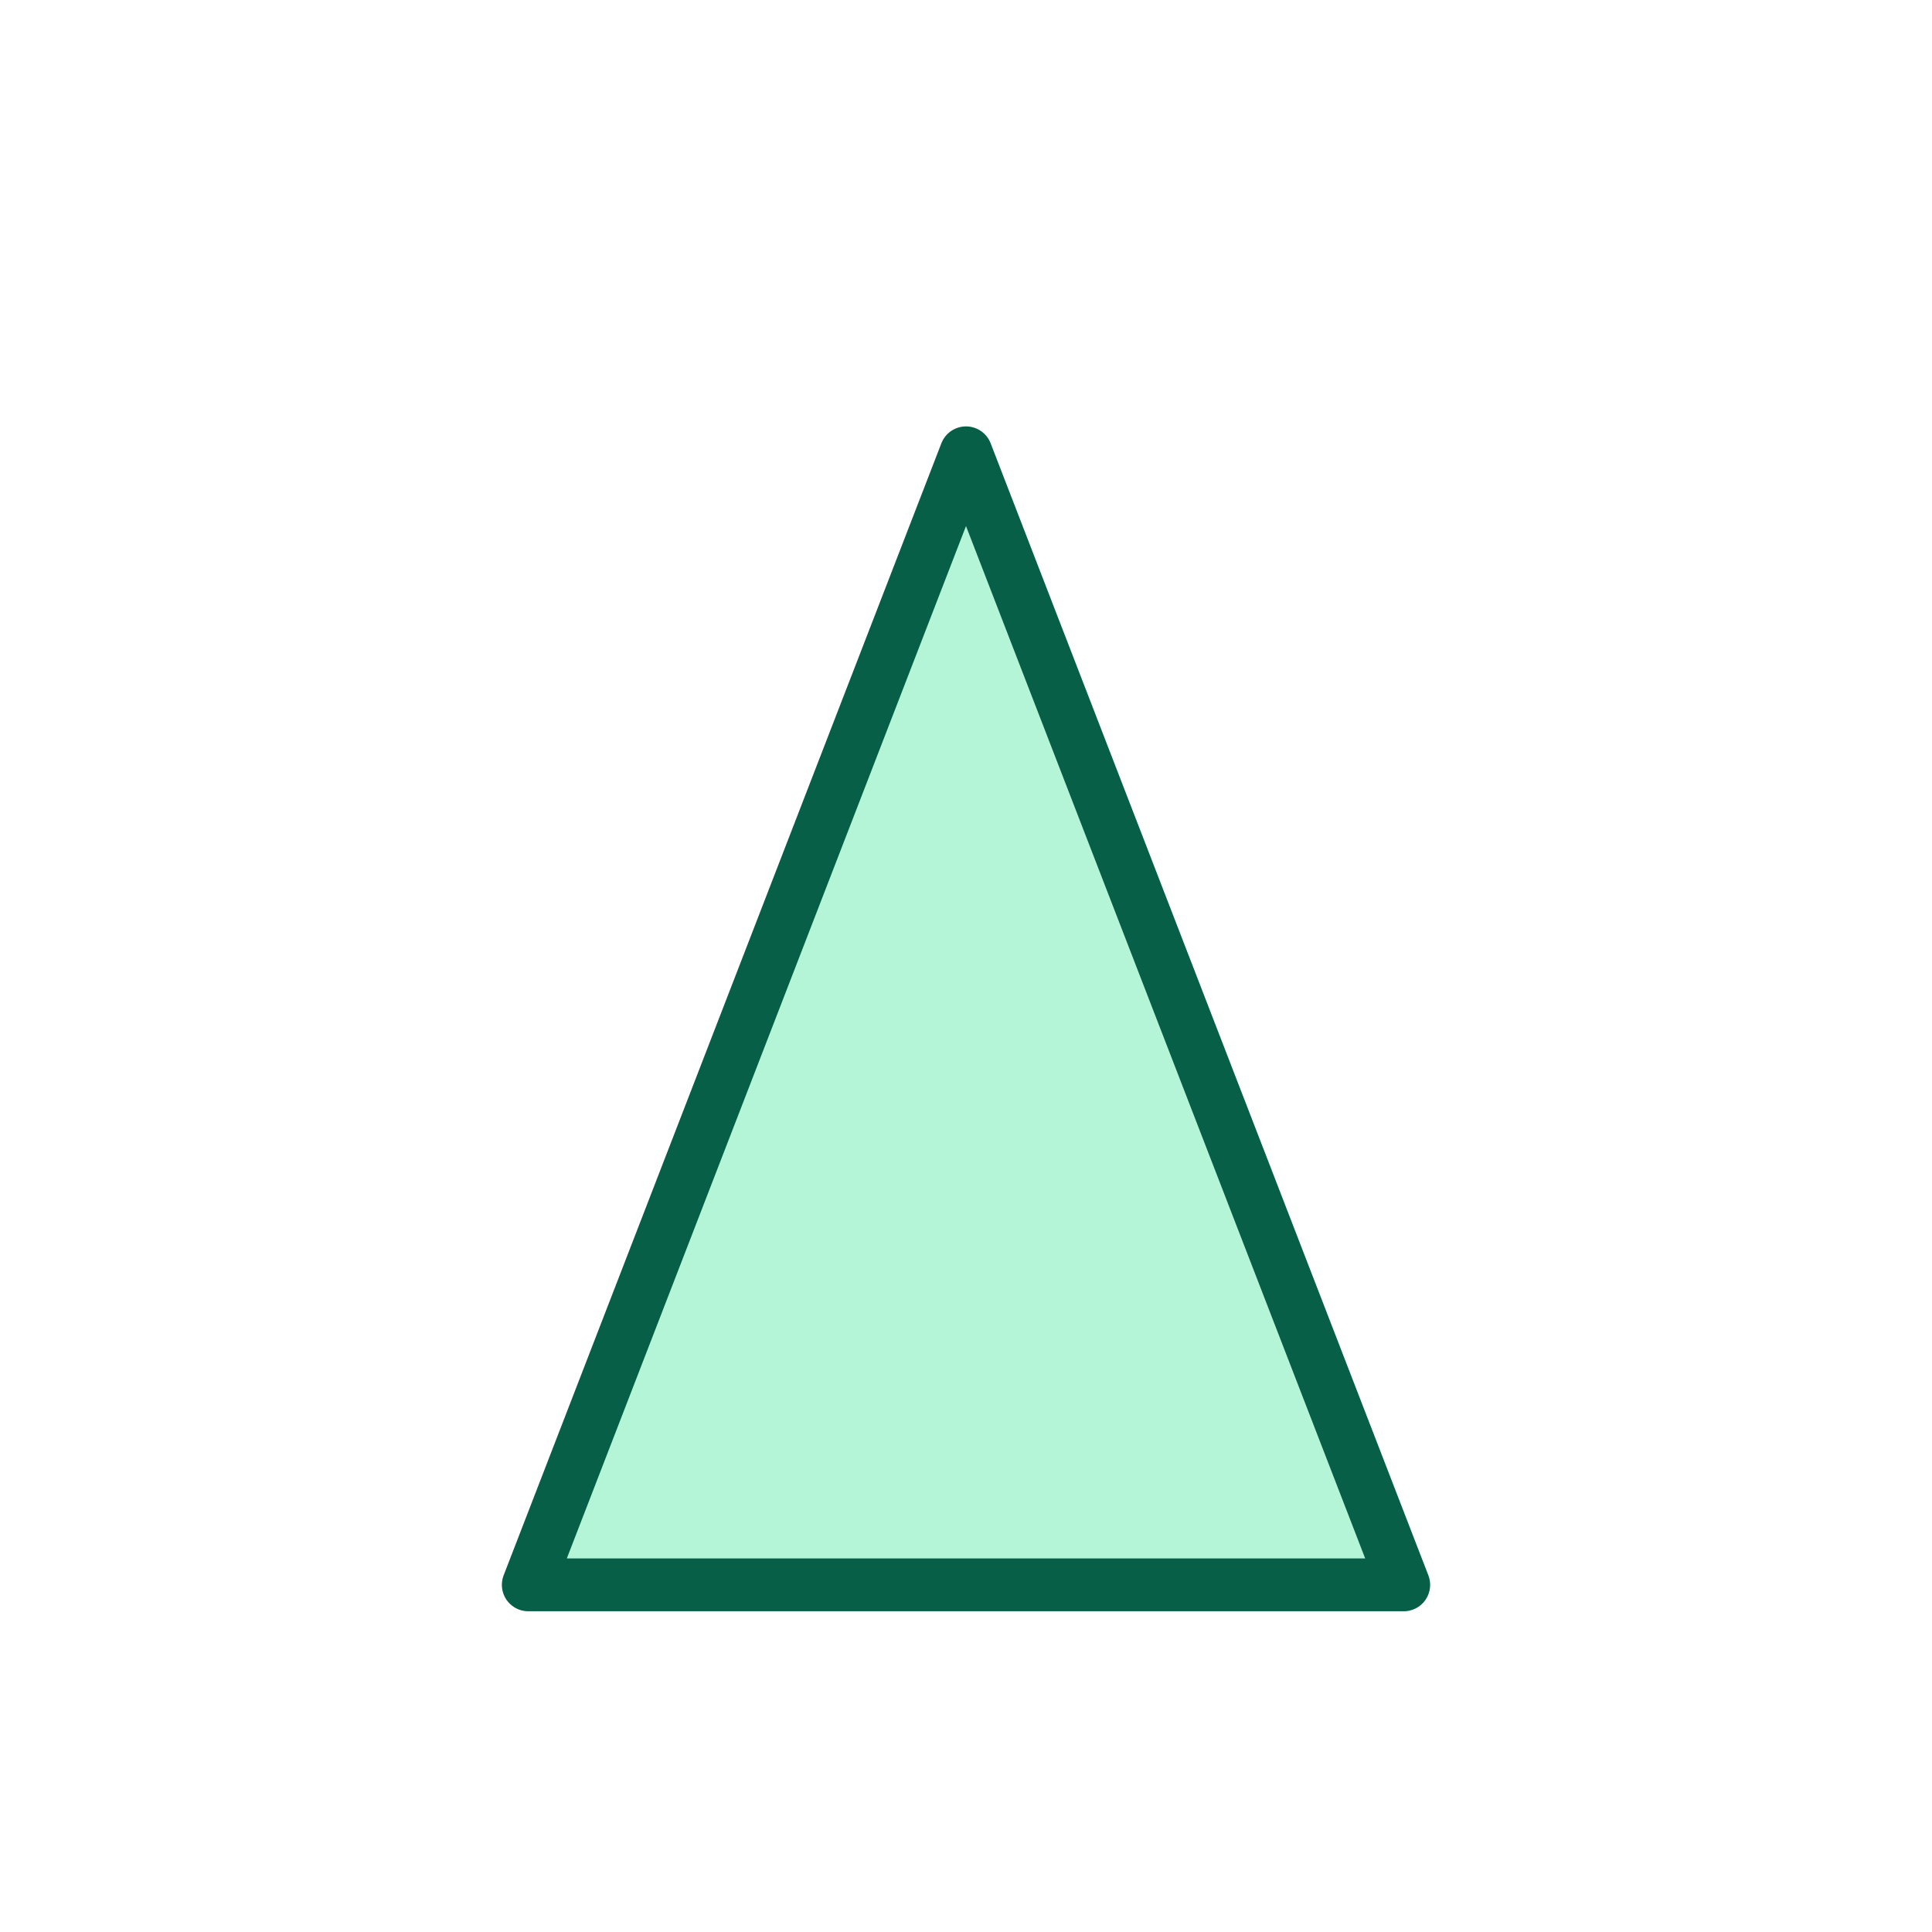
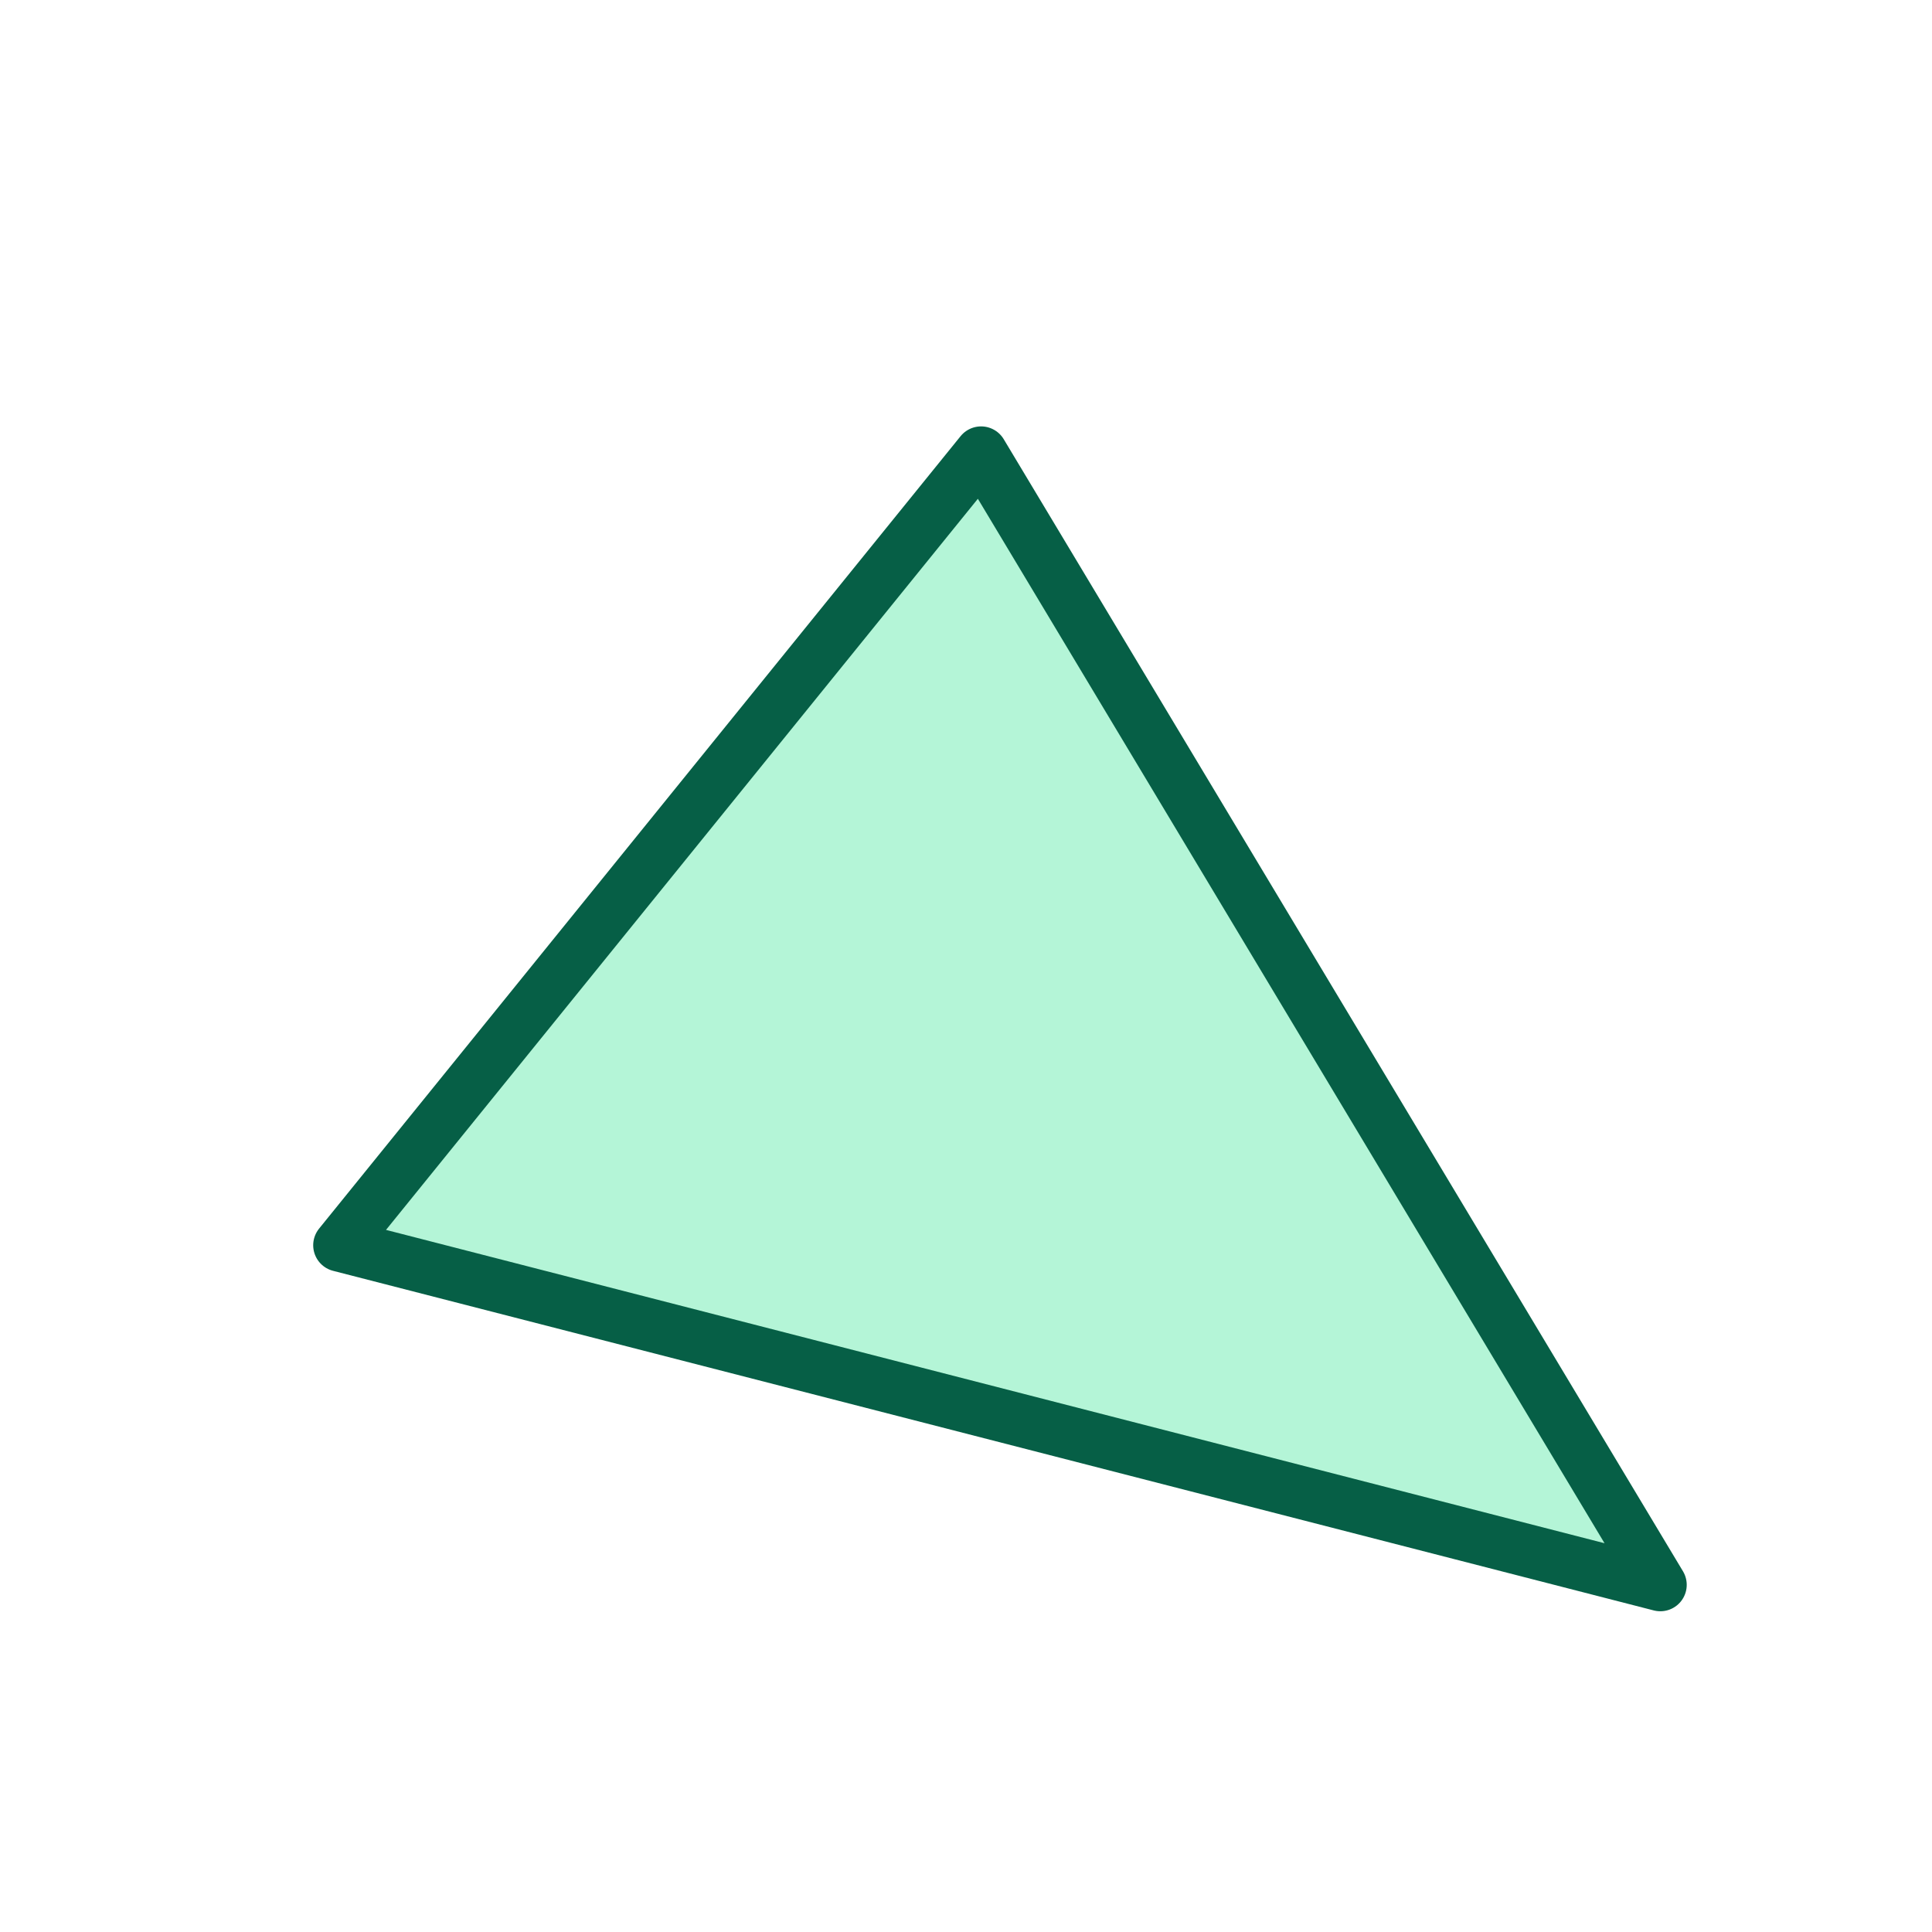
<svg xmlns="http://www.w3.org/2000/svg" width="512" height="512" viewBox="0 0 512 512">
  <rect width="512" height="512" fill="#ffffff" />
-   <polygon points="256,120 140,420 372,420" fill="#a7f3d0" fill-opacity="0.85" stroke="#065f46" stroke-width="14" stroke-linejoin="round" stroke-linecap="round" />
+   <polygon points="90,330 440,420 260,120" fill="#a7f3d0" fill-opacity="0.85" stroke="#065f46" stroke-width="14" stroke-linejoin="round" stroke-linecap="round" />
</svg>
